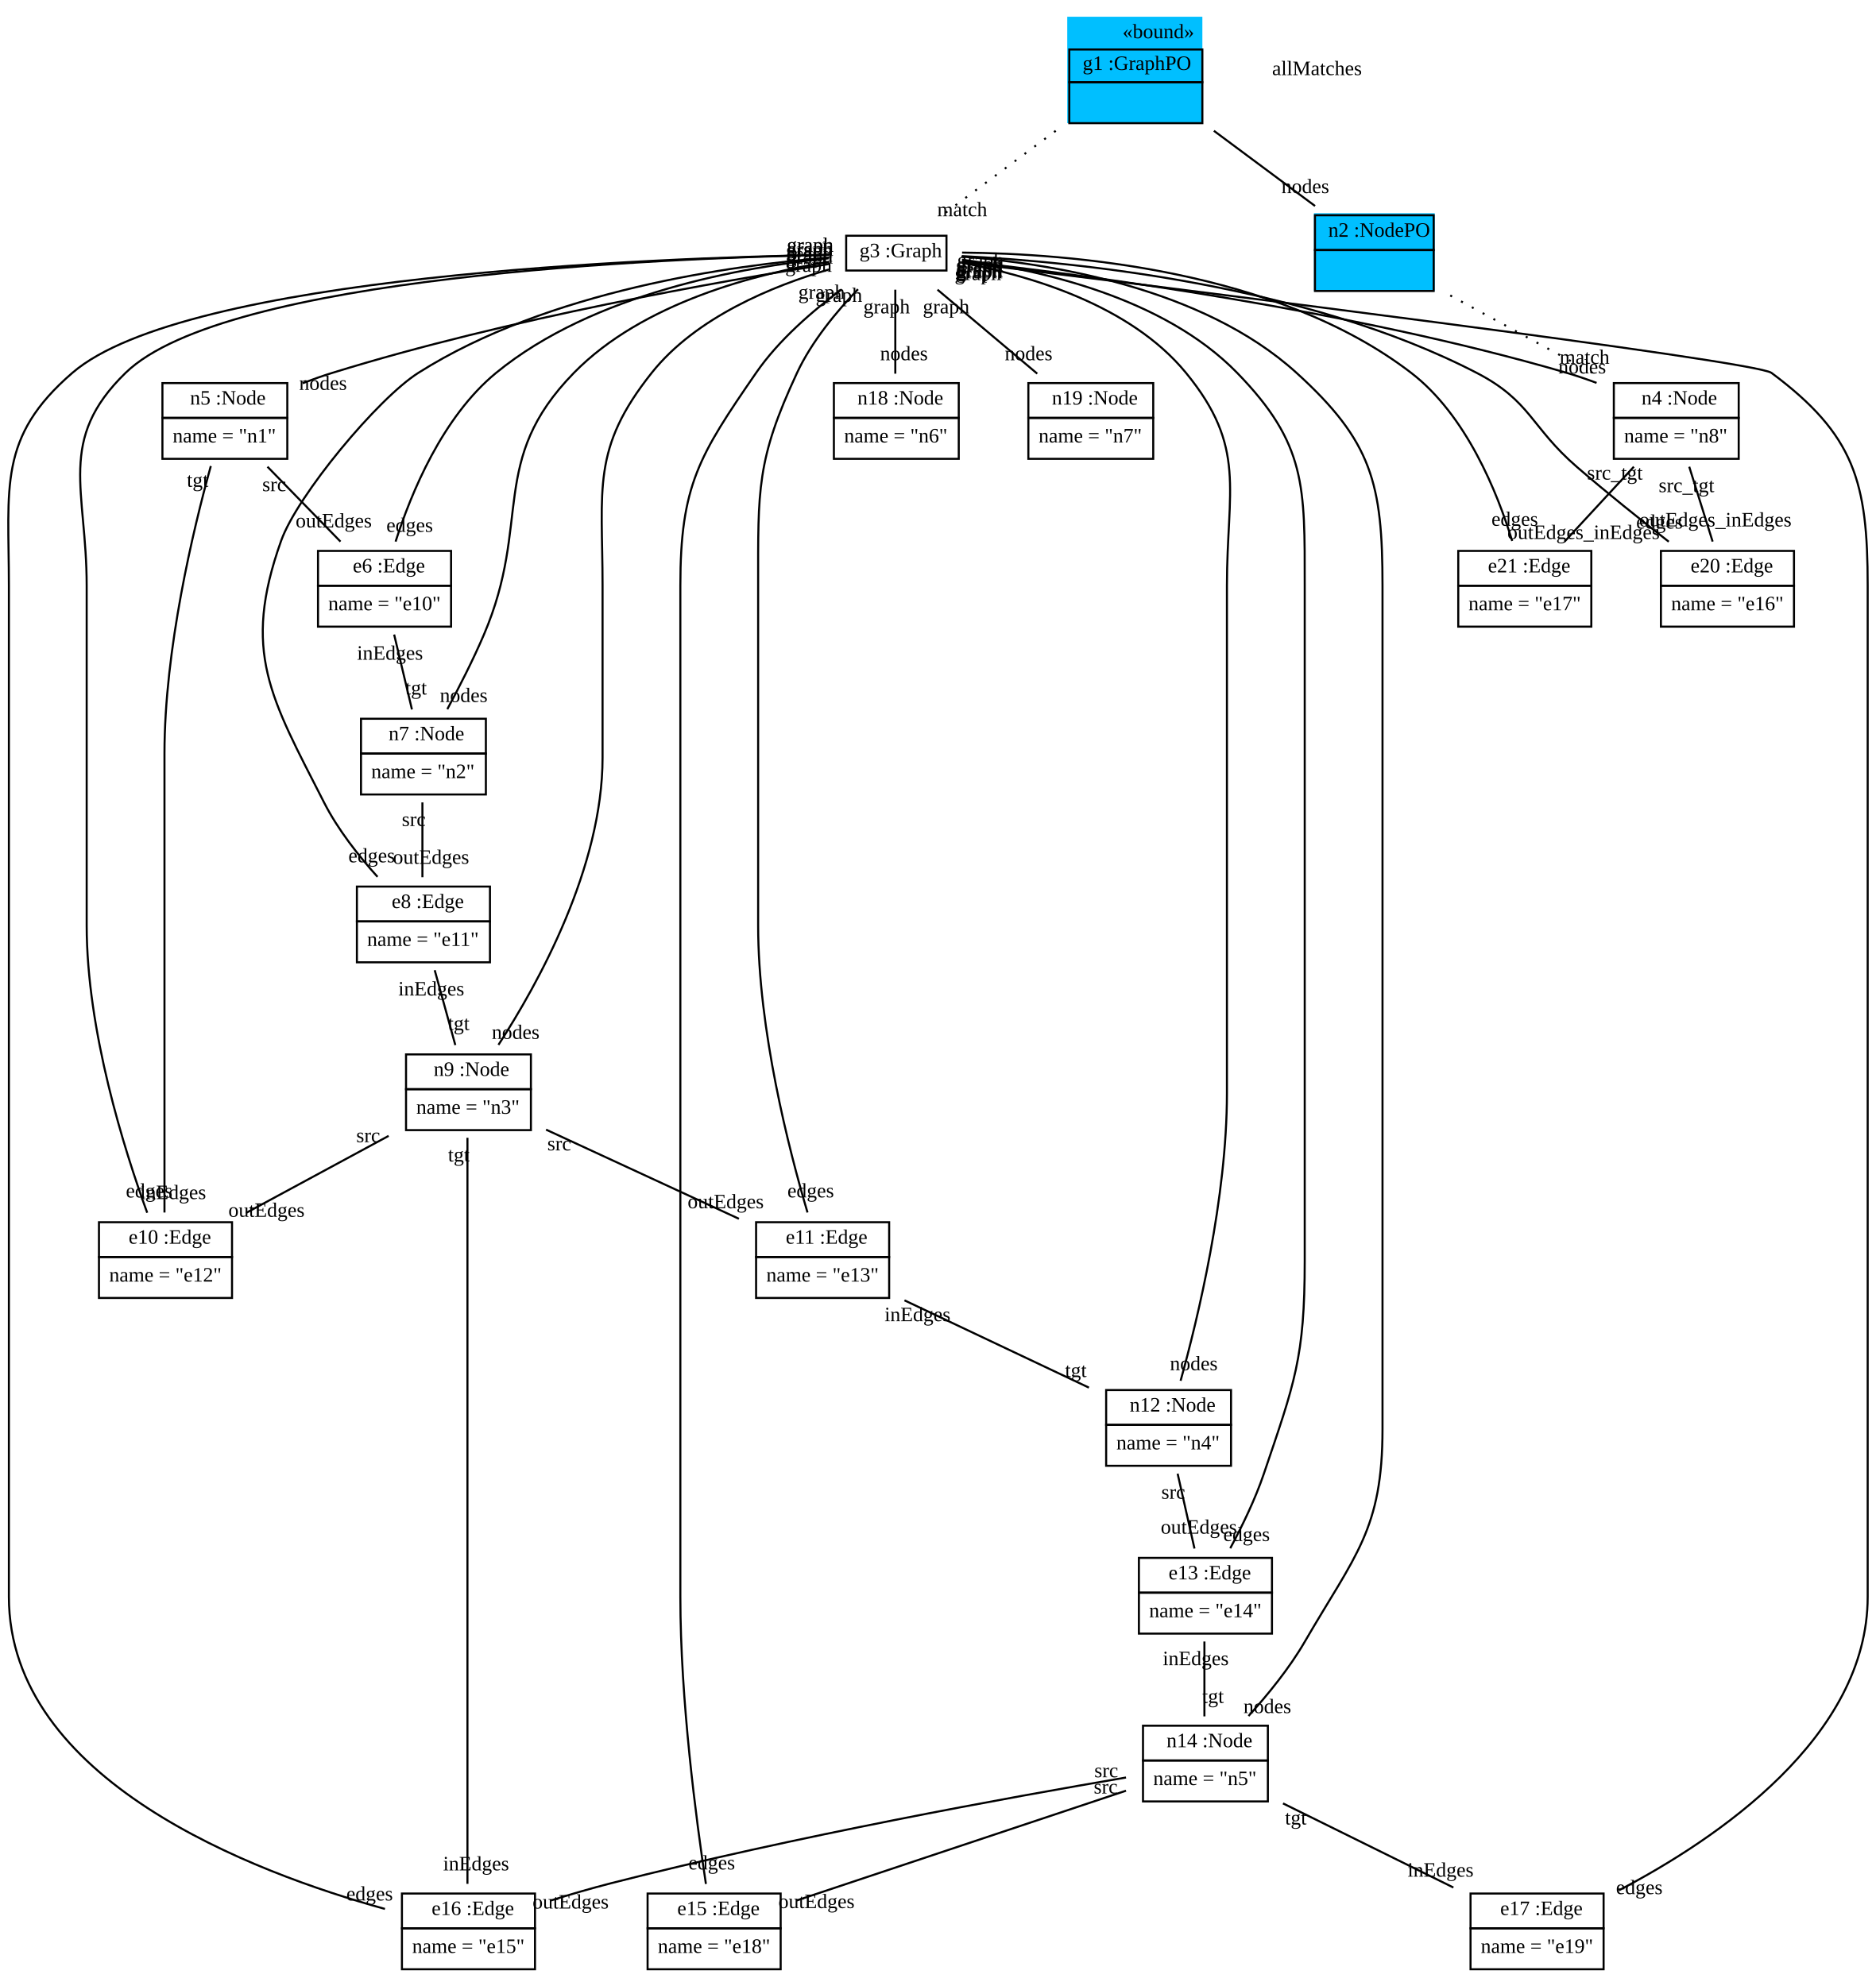
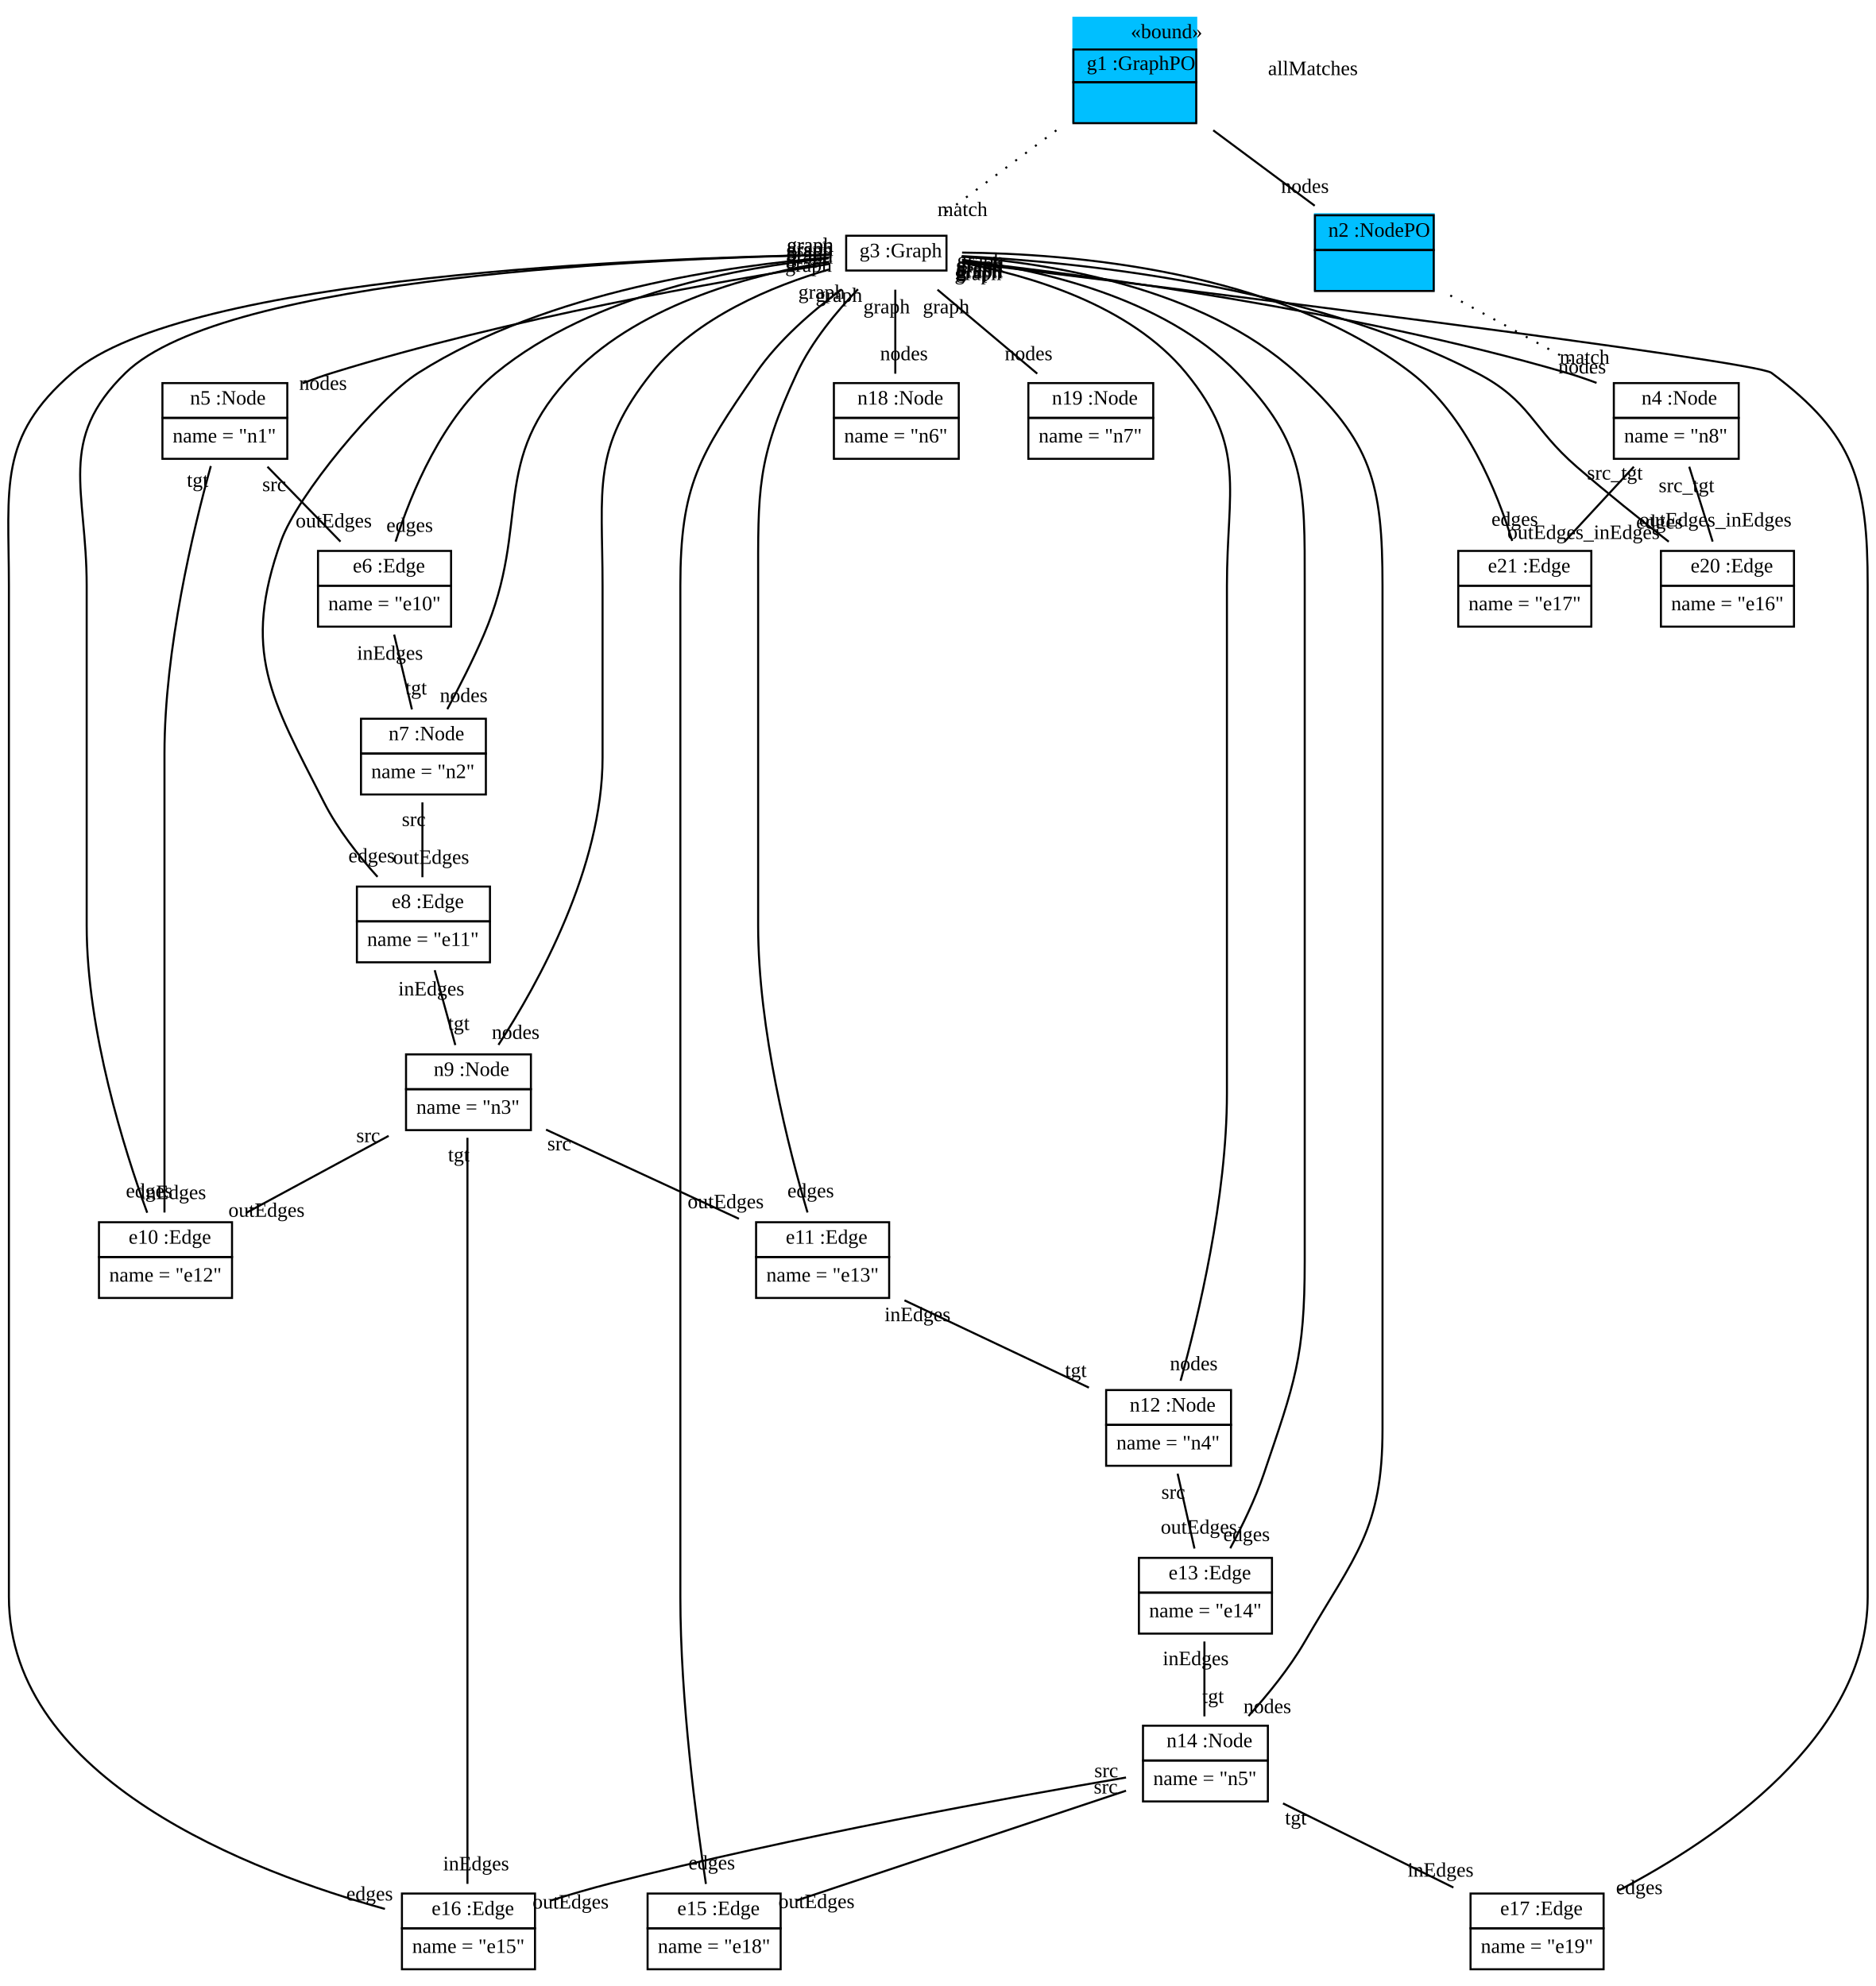
<svg xmlns="http://www.w3.org/2000/svg" xmlns:xlink="http://www.w3.org/1999/xlink" width="916pt" height="970pt" viewBox="0.00 0.00 916.34 970.00">
  <g id="graph1" class="graph" transform="scale(1 1) rotate(0) translate(4 966)">
    <polygon fill="white" stroke="white" points="-4,5 -4,-966 913.344,-966 913.344,5 -4,5" />
    <g id="node1" class="node">
-       <polygon fill="deepskyblue" stroke="deepskyblue" points="517.844,-906.5 517.844,-957.5 582.844,-957.5 582.844,-906.5 517.844,-906.5" />
-       <text text-anchor="start" x="544.344" y="-947.5" font-family="Times New Roman,serif" font-size="10.00">«bound»</text>
-       <polygon fill="none" stroke="black" points="518.344,-926 518.344,-942 583.344,-942 583.344,-926 518.344,-926" />
-       <text text-anchor="start" x="521.844" y="-932" font-family="Times New Roman,serif" font-size="10.00"> </text>
-       <text text-anchor="start" x="524.844" y="-932" font-family="Times New Roman,serif" font-size="10.00"> g1 :GraphPO </text>
-       <polygon fill="none" stroke="black" points="518.344,-906 518.344,-926 583.344,-926 583.344,-906 518.344,-906" />
-       <text text-anchor="start" x="548.344" y="-914" font-family="Times New Roman,serif" font-size="10.00">  </text>
+       <polygon fill="deepskyblue" stroke="deepskyblue" points="520.344,-906.5 520.344,-957.5 580.344,-957.5 580.344,-906.5 520.344,-906.5" />
+       <text text-anchor="start" x="548.344" y="-947.5" font-family="Times New Roman,serif" font-size="10.00">«bound»</text>
+       <polygon fill="none" stroke="black" points="520.344,-926 520.344,-942 580.344,-942 580.344,-926 520.344,-926" />
+       <text text-anchor="start" x="523.844" y="-932" font-family="Times New Roman,serif" font-size="10.00"> </text>
+       <text text-anchor="start" x="526.844" y="-932" font-family="Times New Roman,serif" font-size="10.00"> g1 :GraphPO </text>
+       <polygon fill="none" stroke="black" points="520.344,-906 520.344,-926 580.344,-926 580.344,-906 520.344,-906" />
+       <text text-anchor="start" x="547.844" y="-914" font-family="Times New Roman,serif" font-size="10.00">  </text>
    </g>
    <g id="node2" class="node">
      <polygon fill="deepskyblue" stroke="deepskyblue" points="638.344,-824.5 638.344,-861.5 696.344,-861.5 696.344,-824.5 638.344,-824.5" />
      <polygon fill="none" stroke="black" points="638.344,-844 638.344,-861 696.344,-861 696.344,-844 638.344,-844" />
      <text text-anchor="start" x="641.844" y="-850.5" font-family="Times New Roman,serif" font-size="10.00"> </text>
      <text text-anchor="start" x="644.844" y="-850.5" font-family="Times New Roman,serif" font-size="10.00"> n2 :NodePO </text>
      <polygon fill="none" stroke="black" points="638.344,-824 638.344,-844 696.344,-844 696.344,-824 638.344,-824" />
      <text text-anchor="start" x="664.844" y="-832" font-family="Times New Roman,serif" font-size="10.00">  </text>
    </g>
    <g id="edge6" class="edge">
-       <path fill="none" stroke="black" d="M588.979,-902.272C605.087,-890.294 623.475,-876.621 638.389,-865.531" />
-       <text text-anchor="middle" x="633.638" y="-871.83" font-family="Times New Roman,serif" font-size="10.00">nodes</text>
+       <path fill="none" stroke="black" d="M588.654,-902.513C604.782,-890.52 623.244,-876.792 638.23,-865.649" />
+       <text text-anchor="middle" x="633.479" y="-871.948" font-family="Times New Roman,serif" font-size="10.00">nodes</text>
    </g>
    <g id="node4" class="node">
      <a xlink:href="../examples/org/sdmlib/examples/helloworld/Graph.java" xlink:title="&lt;TABLE&gt;">
        <polygon fill="none" stroke="black" points="409.344,-834 409.344,-851 458.344,-851 458.344,-834 409.344,-834" />
        <text text-anchor="start" x="412.844" y="-840.5" font-family="Times New Roman,serif" font-size="10.00"> </text>
        <text text-anchor="start" x="415.844" y="-840.5" font-family="Times New Roman,serif" font-size="10.00">g3 :Graph</text>
      </a>
    </g>
    <g id="edge2" class="edge">
-       <path fill="none" stroke="black" stroke-dasharray="1,5" d="M511.71,-902.272C493.339,-888.611 472.002,-872.745 456.235,-861.021" />
-       <text text-anchor="middle" x="466.03" y="-860.538" font-family="Times New Roman,serif" font-size="10.00">match</text>
+       <path fill="none" stroke="black" stroke-dasharray="1,5" d="M512.034,-902.513C493.64,-888.835 472.211,-872.901 456.364,-861.117" />
+       <text text-anchor="middle" x="466.158" y="-860.634" font-family="Times New Roman,serif" font-size="10.00">match</text>
    </g>
    <g id="node20" class="node">
      <a xlink:href="../examples/org/sdmlib/examples/helloworld/Node.java" xlink:title="&lt;TABLE&gt;">
        <polygon fill="none" stroke="black" points="784.344,-762 784.344,-779 845.344,-779 845.344,-762 784.344,-762" />
        <text text-anchor="start" x="794.844" y="-768.5" font-family="Times New Roman,serif" font-size="10.00"> </text>
        <text text-anchor="start" x="797.844" y="-768.5" font-family="Times New Roman,serif" font-size="10.00">n4 :Node</text>
      </a>
      <polygon fill="none" stroke="black" points="784.344,-742 784.344,-762 845.344,-762 845.344,-742 784.344,-742" />
      <text text-anchor="start" x="789.344" y="-750" font-family="Times New Roman,serif" font-size="10.00">name = "n8"</text>
    </g>
    <g id="edge4" class="edge">
      <path fill="none" stroke="black" stroke-dasharray="1,5" d="M704.439,-821.813C726.297,-809.917 753.904,-794.893 775.98,-782.879" />
      <text text-anchor="middle" x="770.039" y="-788.423" font-family="Times New Roman,serif" font-size="10.00">match</text>
    </g>
    <g id="node3" class="node">
-       <text text-anchor="middle" x="639.344" y="-929.5" font-family="Times New Roman,serif" font-size="10.00">allMatches</text>
+       <text text-anchor="middle" x="637.344" y="-929.5" font-family="Times New Roman,serif" font-size="10.00">allMatches</text>
    </g>
    <g id="node5" class="node">
      <a xlink:href="../examples/org/sdmlib/examples/helloworld/Node.java" xlink:title="&lt;TABLE&gt;">
        <polygon fill="none" stroke="black" points="75.344,-762 75.344,-779 136.344,-779 136.344,-762 75.344,-762" />
        <text text-anchor="start" x="85.844" y="-768.5" font-family="Times New Roman,serif" font-size="10.00"> </text>
        <text text-anchor="start" x="88.844" y="-768.5" font-family="Times New Roman,serif" font-size="10.00">n5 :Node</text>
      </a>
      <polygon fill="none" stroke="black" points="75.344,-742 75.344,-762 136.344,-762 136.344,-742 75.344,-742" />
      <text text-anchor="start" x="80.344" y="-750" font-family="Times New Roman,serif" font-size="10.00">name = "n1"</text>
    </g>
    <g id="edge8" class="edge">
      <path fill="none" stroke="black" d="M401.094,-837.193C349.214,-829.018 244.33,-810.66 158.344,-784 153.586,-782.525 148.665,-780.787 143.826,-778.944" />
      <text text-anchor="middle" x="153.798" y="-775.694" font-family="Times New Roman,serif" font-size="10.00">nodes</text>
      <text text-anchor="middle" x="391.473" y="-837.422" font-family="Times New Roman,serif" font-size="10.00">graph</text>
    </g>
    <g id="node6" class="node">
      <a xlink:href="../examples/org/sdmlib/examples/helloworld/Edge.java" xlink:title="&lt;TABLE&gt;">
        <polygon fill="none" stroke="black" points="151.344,-680 151.344,-697 216.344,-697 216.344,-680 151.344,-680" />
        <text text-anchor="start" x="165.344" y="-686.5" font-family="Times New Roman,serif" font-size="10.00"> </text>
        <text text-anchor="start" x="168.344" y="-686.5" font-family="Times New Roman,serif" font-size="10.00">e6 :Edge</text>
      </a>
      <polygon fill="none" stroke="black" points="151.344,-660 151.344,-680 216.344,-680 216.344,-660 151.344,-660" />
      <text text-anchor="start" x="156.344" y="-668" font-family="Times New Roman,serif" font-size="10.00">name = "e10"</text>
    </g>
    <g id="edge28" class="edge">
      <path fill="none" stroke="black" d="M400.769,-839.953C358.876,-835.756 285.871,-822.964 238.344,-784 212.124,-762.504 196.782,-725.156 189.236,-701.553" />
      <text text-anchor="middle" x="196.123" y="-706.304" font-family="Times New Roman,serif" font-size="10.00">edges</text>
      <text text-anchor="middle" x="391.285" y="-840.624" font-family="Times New Roman,serif" font-size="10.00">graph</text>
    </g>
    <g id="node7" class="node">
      <a xlink:href="../examples/org/sdmlib/examples/helloworld/Node.java" xlink:title="&lt;TABLE&gt;">
        <polygon fill="none" stroke="black" points="172.344,-598 172.344,-615 233.344,-615 233.344,-598 172.344,-598" />
        <text text-anchor="start" x="182.844" y="-604.5" font-family="Times New Roman,serif" font-size="10.00"> </text>
        <text text-anchor="start" x="185.844" y="-604.5" font-family="Times New Roman,serif" font-size="10.00">n7 :Node</text>
      </a>
      <polygon fill="none" stroke="black" points="172.344,-578 172.344,-598 233.344,-598 233.344,-578 172.344,-578" />
      <text text-anchor="start" x="177.344" y="-586" font-family="Times New Roman,serif" font-size="10.00">name = "n2"</text>
    </g>
    <g id="edge10" class="edge">
      <path fill="none" stroke="black" d="M400.957,-838.273C365.728,-832.555 309.96,-818.39 276.344,-784 234.295,-740.981 256.004,-711.308 232.344,-656 227.083,-643.701 220.298,-630.417 214.512,-619.67" />
      <text text-anchor="middle" x="222.513" y="-623.168" font-family="Times New Roman,serif" font-size="10.00">nodes</text>
      <text text-anchor="middle" x="391.295" y="-838.348" font-family="Times New Roman,serif" font-size="10.00">graph</text>
    </g>
    <g id="node8" class="node">
      <a xlink:href="../examples/org/sdmlib/examples/helloworld/Edge.java" xlink:title="&lt;TABLE&gt;">
        <polygon fill="none" stroke="black" points="170.344,-516 170.344,-533 235.344,-533 235.344,-516 170.344,-516" />
        <text text-anchor="start" x="184.344" y="-522.5" font-family="Times New Roman,serif" font-size="10.00"> </text>
        <text text-anchor="start" x="187.344" y="-522.5" font-family="Times New Roman,serif" font-size="10.00">e8 :Edge</text>
      </a>
      <polygon fill="none" stroke="black" points="170.344,-496 170.344,-516 235.344,-516 235.344,-496 170.344,-496" />
      <text text-anchor="start" x="175.344" y="-504" font-family="Times New Roman,serif" font-size="10.00">name = "e11"</text>
    </g>
    <g id="edge30" class="edge">
      <path fill="none" stroke="black" d="M401.084,-840.351C353.664,-836.591 263.9,-824.277 200.344,-784 180.468,-771.404 141.248,-724.164 133.344,-702 113.981,-647.7 128.183,-625.372 154.344,-574 161.047,-560.839 171.184,-547.996 180.419,-537.754" />
      <text text-anchor="middle" x="177.565" y="-544.839" font-family="Times New Roman,serif" font-size="10.00">edges</text>
      <text text-anchor="middle" x="391.675" y="-841.238" font-family="Times New Roman,serif" font-size="10.00">graph</text>
    </g>
    <g id="node9" class="node">
      <a xlink:href="../examples/org/sdmlib/examples/helloworld/Node.java" xlink:title="&lt;TABLE&gt;">
        <polygon fill="none" stroke="black" points="194.344,-434 194.344,-451 255.344,-451 255.344,-434 194.344,-434" />
        <text text-anchor="start" x="204.844" y="-440.5" font-family="Times New Roman,serif" font-size="10.00"> </text>
        <text text-anchor="start" x="207.844" y="-440.5" font-family="Times New Roman,serif" font-size="10.00">n9 :Node</text>
      </a>
      <polygon fill="none" stroke="black" points="194.344,-414 194.344,-434 255.344,-434 255.344,-414 194.344,-414" />
      <text text-anchor="start" x="199.344" y="-422" font-family="Times New Roman,serif" font-size="10.00">name = "n3"</text>
    </g>
    <g id="edge12" class="edge">
      <path fill="none" stroke="black" d="M400.882,-834.518C373.719,-826.558 336.022,-811.248 314.344,-784 284.811,-746.878 290.344,-727.437 290.344,-680 290.344,-680 290.344,-680 290.344,-596 290.344,-542.398 258.971,-485.702 239.486,-455.658" />
      <text text-anchor="middle" x="247.891" y="-458.576" font-family="Times New Roman,serif" font-size="10.00">nodes</text>
      <text text-anchor="middle" x="390.975" y="-833.374" font-family="Times New Roman,serif" font-size="10.00">graph</text>
    </g>
    <g id="node10" class="node">
      <a xlink:href="../examples/org/sdmlib/examples/helloworld/Edge.java" xlink:title="&lt;TABLE&gt;">
        <polygon fill="none" stroke="black" points="44.344,-352 44.344,-369 109.344,-369 109.344,-352 44.344,-352" />
        <text text-anchor="start" x="55.844" y="-358.5" font-family="Times New Roman,serif" font-size="10.00"> </text>
        <text text-anchor="start" x="58.844" y="-358.5" font-family="Times New Roman,serif" font-size="10.00">e10 :Edge</text>
      </a>
      <polygon fill="none" stroke="black" points="44.344,-332 44.344,-352 109.344,-352 109.344,-332 44.344,-332" />
      <text text-anchor="start" x="49.344" y="-340" font-family="Times New Roman,serif" font-size="10.00">name = "e12"</text>
    </g>
    <g id="edge32" class="edge">
      <path fill="none" stroke="black" d="M400.901,-841.644C318.825,-840.044 105.992,-831.321 57.344,-784 23.663,-751.237 38.344,-726.987 38.344,-680 38.344,-680 38.344,-680 38.344,-514 38.344,-462.579 56.716,-404.345 67.911,-373.632" />
      <text text-anchor="middle" x="68.865" y="-381.086" font-family="Times New Roman,serif" font-size="10.00">edges</text>
      <text text-anchor="middle" x="391.733" y="-843.136" font-family="Times New Roman,serif" font-size="10.00">graph</text>
    </g>
    <g id="node11" class="node">
      <a xlink:href="../examples/org/sdmlib/examples/helloworld/Edge.java" xlink:title="&lt;TABLE&gt;">
        <polygon fill="none" stroke="black" points="365.344,-352 365.344,-369 430.344,-369 430.344,-352 365.344,-352" />
        <text text-anchor="start" x="376.844" y="-358.5" font-family="Times New Roman,serif" font-size="10.00"> </text>
        <text text-anchor="start" x="379.844" y="-358.5" font-family="Times New Roman,serif" font-size="10.00">e11 :Edge</text>
      </a>
      <polygon fill="none" stroke="black" points="365.344,-332 365.344,-352 430.344,-352 430.344,-332 365.344,-332" />
      <text text-anchor="start" x="370.344" y="-340" font-family="Times New Roman,serif" font-size="10.00">name = "e13"</text>
    </g>
    <g id="edge34" class="edge">
      <path fill="none" stroke="black" d="M415.122,-824.873C404.786,-814.118 392.52,-799.402 385.344,-784 365.5,-741.409 366.344,-726.987 366.344,-680 366.344,-680 366.344,-680 366.344,-514 366.344,-463.029 381.332,-404.619 390.464,-373.757" />
      <text text-anchor="middle" x="392.017" y="-381.136" font-family="Times New Roman,serif" font-size="10.00">edges</text>
      <text text-anchor="middle" x="405.829" y="-818.679" font-family="Times New Roman,serif" font-size="10.00">graph</text>
    </g>
    <g id="node12" class="node">
      <a xlink:href="../examples/org/sdmlib/examples/helloworld/Node.java" xlink:title="&lt;TABLE&gt;">
        <polygon fill="none" stroke="black" points="536.344,-270 536.344,-287 597.344,-287 597.344,-270 536.344,-270" />
        <text text-anchor="start" x="544.844" y="-276.5" font-family="Times New Roman,serif" font-size="10.00"> </text>
        <text text-anchor="start" x="547.844" y="-276.5" font-family="Times New Roman,serif" font-size="10.00">n12 :Node</text>
      </a>
      <polygon fill="none" stroke="black" points="536.344,-250 536.344,-270 597.344,-270 597.344,-250 536.344,-250" />
      <text text-anchor="start" x="541.344" y="-258" font-family="Times New Roman,serif" font-size="10.00">name = "n4"</text>
    </g>
    <g id="edge14" class="edge">
      <path fill="none" stroke="black" d="M465.66,-837.779C498.399,-831.731 548,-817.368 575.344,-784 605.179,-747.594 595.344,-727.069 595.344,-680 595.344,-680 595.344,-680 595.344,-432 595.344,-380.999 581.245,-322.359 572.708,-291.529" />
      <text text-anchor="middle" x="579.148" y="-296.68" font-family="Times New Roman,serif" font-size="10.00">nodes</text>
      <text text-anchor="middle" x="473.709" y="-829.345" font-family="Times New Roman,serif" font-size="10.00">graph</text>
    </g>
    <g id="node13" class="node">
      <a xlink:href="../examples/org/sdmlib/examples/helloworld/Edge.java" xlink:title="&lt;TABLE&gt;">
        <polygon fill="none" stroke="black" points="552.344,-188 552.344,-205 617.344,-205 617.344,-188 552.344,-188" />
        <text text-anchor="start" x="563.844" y="-194.5" font-family="Times New Roman,serif" font-size="10.00"> </text>
        <text text-anchor="start" x="566.844" y="-194.5" font-family="Times New Roman,serif" font-size="10.00">e13 :Edge</text>
      </a>
      <polygon fill="none" stroke="black" points="552.344,-168 552.344,-188 617.344,-188 617.344,-168 552.344,-168" />
      <text text-anchor="start" x="557.344" y="-176" font-family="Times New Roman,serif" font-size="10.00">name = "e14"</text>
    </g>
    <g id="edge36" class="edge">
      <path fill="none" stroke="black" d="M465.895,-839.293C503.336,-834.461 564.273,-821.059 600.344,-784 634.168,-749.25 633.344,-728.493 633.344,-680 633.344,-680 633.344,-680 633.344,-350 633.344,-302.931 628.455,-290.578 613.344,-246 609.116,-233.525 602.695,-220.338 596.969,-209.696" />
      <text text-anchor="middle" x="604.954" y="-213.215" font-family="Times New Roman,serif" font-size="10.00">edges</text>
      <text text-anchor="middle" x="474.259" y="-831.311" font-family="Times New Roman,serif" font-size="10.00">graph</text>
    </g>
    <g id="node14" class="node">
      <a xlink:href="../examples/org/sdmlib/examples/helloworld/Node.java" xlink:title="&lt;TABLE&gt;">
        <polygon fill="none" stroke="black" points="554.344,-106 554.344,-123 615.344,-123 615.344,-106 554.344,-106" />
        <text text-anchor="start" x="562.844" y="-112.5" font-family="Times New Roman,serif" font-size="10.00"> </text>
        <text text-anchor="start" x="565.844" y="-112.5" font-family="Times New Roman,serif" font-size="10.00">n14 :Node</text>
      </a>
      <polygon fill="none" stroke="black" points="554.344,-86 554.344,-106 615.344,-106 615.344,-86 554.344,-86" />
      <text text-anchor="start" x="559.344" y="-94" font-family="Times New Roman,serif" font-size="10.00">name = "n5"</text>
    </g>
    <g id="edge16" class="edge">
      <path fill="none" stroke="black" d="M465.622,-840.822C508.235,-837.592 583.242,-825.871 629.344,-784 666.245,-750.485 671.344,-729.849 671.344,-680 671.344,-680 671.344,-680 671.344,-268 671.344,-218.789 658.048,-206.561 633.344,-164 625.801,-151.003 615.259,-138.08 605.885,-127.742" />
      <text text-anchor="middle" x="615.078" y="-129.177" font-family="Times New Roman,serif" font-size="10.00">nodes</text>
      <text text-anchor="middle" x="474.265" y="-833.293" font-family="Times New Roman,serif" font-size="10.00">graph</text>
    </g>
    <g id="node15" class="node">
      <a xlink:href="../examples/org/sdmlib/examples/helloworld/Edge.java" xlink:title="&lt;TABLE&gt;">
        <polygon fill="none" stroke="black" points="312.344,-24 312.344,-41 377.344,-41 377.344,-24 312.344,-24" />
        <text text-anchor="start" x="323.844" y="-30.5" font-family="Times New Roman,serif" font-size="10.00"> </text>
        <text text-anchor="start" x="326.844" y="-30.5" font-family="Times New Roman,serif" font-size="10.00">e15 :Edge</text>
      </a>
      <polygon fill="none" stroke="black" points="312.344,-4 312.344,-24 377.344,-24 377.344,-4 312.344,-4" />
      <text text-anchor="start" x="317.344" y="-12" font-family="Times New Roman,serif" font-size="10.00">name = "e18"</text>
    </g>
    <g id="edge24" class="edge">
      <path fill="none" stroke="black" d="M407.128,-824.776C393.081,-814.403 376.435,-800.101 365.344,-784 337.513,-743.598 328.344,-729.06 328.344,-680 328.344,-680 328.344,-680 328.344,-186 328.344,-135.553 336.123,-76.695 340.833,-45.681" />
      <text text-anchor="middle" x="343.688" y="-52.765" font-family="Times New Roman,serif" font-size="10.00">edges</text>
      <text text-anchor="middle" x="397.346" y="-820.197" font-family="Times New Roman,serif" font-size="10.00">graph</text>
    </g>
    <g id="node16" class="node">
      <a xlink:href="../examples/org/sdmlib/examples/helloworld/Edge.java" xlink:title="&lt;TABLE&gt;">
        <polygon fill="none" stroke="black" points="192.344,-24 192.344,-41 257.344,-41 257.344,-24 192.344,-24" />
        <text text-anchor="start" x="203.844" y="-30.5" font-family="Times New Roman,serif" font-size="10.00"> </text>
        <text text-anchor="start" x="206.844" y="-30.5" font-family="Times New Roman,serif" font-size="10.00">e16 :Edge</text>
      </a>
      <polygon fill="none" stroke="black" points="192.344,-4 192.344,-24 257.344,-24 257.344,-4 192.344,-4" />
      <text text-anchor="start" x="197.344" y="-12" font-family="Times New Roman,serif" font-size="10.00">name = "e15"</text>
    </g>
    <g id="edge38" class="edge">
      <path fill="none" stroke="black" d="M400.87,-841.681C315.329,-840.18 86.587,-831.694 31.344,-784 -5.164,-752.48 0.344,-728.232 0.344,-680 0.344,-680 0.344,-680 0.344,-186 0.344,-96.372 119.548,-51.3 184.039,-33.474" />
      <text text-anchor="middle" x="176.554" y="-37.606" font-family="Times New Roman,serif" font-size="10.00">edges</text>
      <text text-anchor="middle" x="391.711" y="-843.194" font-family="Times New Roman,serif" font-size="10.00">graph</text>
    </g>
    <g id="node17" class="node">
      <a xlink:href="../examples/org/sdmlib/examples/helloworld/Edge.java" xlink:title="&lt;TABLE&gt;">
        <polygon fill="none" stroke="black" points="714.344,-24 714.344,-41 779.344,-41 779.344,-24 714.344,-24" />
        <text text-anchor="start" x="725.844" y="-30.5" font-family="Times New Roman,serif" font-size="10.00"> </text>
        <text text-anchor="start" x="728.844" y="-30.5" font-family="Times New Roman,serif" font-size="10.00">e17 :Edge</text>
      </a>
      <polygon fill="none" stroke="black" points="714.344,-4 714.344,-24 779.344,-24 779.344,-4 714.344,-4" />
      <text text-anchor="start" x="719.344" y="-12" font-family="Times New Roman,serif" font-size="10.00">name = "e19"</text>
    </g>
    <g id="edge26" class="edge">
      <path fill="none" stroke="black" d="M465.874,-838.018C564.407,-825.902 853.369,-789.945 861.344,-784 902.013,-753.687 908.344,-730.723 908.344,-680 908.344,-680 908.344,-680 908.344,-186 908.344,-117.389 834.789,-67.687 786.806,-42.563" />
      <text text-anchor="middle" x="796.784" y="-40.72" font-family="Times New Roman,serif" font-size="10.00">edges</text>
      <text text-anchor="middle" x="474.351" y="-830.213" font-family="Times New Roman,serif" font-size="10.00">graph</text>
    </g>
    <g id="node18" class="node">
      <a xlink:href="../examples/org/sdmlib/examples/helloworld/Node.java" xlink:title="&lt;TABLE&gt;">
        <polygon fill="none" stroke="black" points="403.344,-762 403.344,-779 464.344,-779 464.344,-762 403.344,-762" />
        <text text-anchor="start" x="411.844" y="-768.5" font-family="Times New Roman,serif" font-size="10.00"> </text>
        <text text-anchor="start" x="414.844" y="-768.5" font-family="Times New Roman,serif" font-size="10.00">n18 :Node</text>
      </a>
      <polygon fill="none" stroke="black" points="403.344,-742 403.344,-762 464.344,-762 464.344,-742 403.344,-742" />
      <text text-anchor="start" x="408.344" y="-750" font-family="Times New Roman,serif" font-size="10.00">name = "n6"</text>
    </g>
    <g id="edge18" class="edge">
      <path fill="none" stroke="black" d="M433.344,-824.641C433.344,-812.601 433.344,-796.48 433.344,-783.608" />
      <text text-anchor="middle" x="437.57" y="-790.171" font-family="Times New Roman,serif" font-size="10.00">nodes</text>
      <text text-anchor="middle" x="429.118" y="-813.078" font-family="Times New Roman,serif" font-size="10.00">graph</text>
    </g>
    <g id="node19" class="node">
      <a xlink:href="../examples/org/sdmlib/examples/helloworld/Node.java" xlink:title="&lt;TABLE&gt;">
        <polygon fill="none" stroke="black" points="498.344,-762 498.344,-779 559.344,-779 559.344,-762 498.344,-762" />
        <text text-anchor="start" x="506.844" y="-768.5" font-family="Times New Roman,serif" font-size="10.00"> </text>
        <text text-anchor="start" x="509.844" y="-768.5" font-family="Times New Roman,serif" font-size="10.00">n19 :Node</text>
      </a>
      <polygon fill="none" stroke="black" points="498.344,-742 498.344,-762 559.344,-762 559.344,-742 498.344,-742" />
      <text text-anchor="start" x="503.344" y="-750" font-family="Times New Roman,serif" font-size="10.00">name = "n7"</text>
    </g>
    <g id="edge20" class="edge">
      <path fill="none" stroke="black" d="M453.958,-824.641C468.255,-812.601 487.399,-796.48 502.685,-783.608" />
      <text text-anchor="middle" x="498.475" y="-790.178" font-family="Times New Roman,serif" font-size="10.00">nodes</text>
      <text text-anchor="middle" x="458.168" y="-813.071" font-family="Times New Roman,serif" font-size="10.00">graph</text>
    </g>
    <g id="edge22" class="edge">
      <path fill="none" stroke="black" d="M466.006,-838.619C525.606,-831.925 655.602,-814.892 761.344,-784 766.126,-782.603 771.061,-780.913 775.908,-779.097" />
      <text text-anchor="middle" x="768.883" y="-783.714" font-family="Times New Roman,serif" font-size="10.00">nodes</text>
      <text text-anchor="middle" x="474.518" y="-830.871" font-family="Times New Roman,serif" font-size="10.00">graph</text>
    </g>
    <g id="node21" class="node">
      <a xlink:href="../examples/org/sdmlib/examples/helloworld/Edge.java" xlink:title="&lt;TABLE&gt;">
        <polygon fill="none" stroke="black" points="807.344,-680 807.344,-697 872.344,-697 872.344,-680 807.344,-680" />
        <text text-anchor="start" x="818.844" y="-686.5" font-family="Times New Roman,serif" font-size="10.00"> </text>
        <text text-anchor="start" x="821.844" y="-686.5" font-family="Times New Roman,serif" font-size="10.00">e20 :Edge</text>
      </a>
      <polygon fill="none" stroke="black" points="807.344,-660 807.344,-680 872.344,-680 872.344,-660 807.344,-660" />
      <text text-anchor="start" x="812.344" y="-668" font-family="Times New Roman,serif" font-size="10.00">name = "e16"</text>
    </g>
    <g id="edge40" class="edge">
      <path fill="none" stroke="black" d="M465.904,-841.059C520.755,-838.267 633.772,-827.259 717.344,-784 743.872,-770.269 743.743,-757.53 766.344,-738 780.797,-725.512 797.436,-712.213 811.175,-701.505" />
      <text text-anchor="middle" x="806.638" y="-707.917" font-family="Times New Roman,serif" font-size="10.00">edges</text>
      <text text-anchor="middle" x="474.692" y="-833.787" font-family="Times New Roman,serif" font-size="10.00">graph</text>
    </g>
    <g id="node22" class="node">
      <a xlink:href="../examples/org/sdmlib/examples/helloworld/Edge.java" xlink:title="&lt;TABLE&gt;">
        <polygon fill="none" stroke="black" points="708.344,-680 708.344,-697 773.344,-697 773.344,-680 708.344,-680" />
        <text text-anchor="start" x="719.844" y="-686.5" font-family="Times New Roman,serif" font-size="10.00"> </text>
        <text text-anchor="start" x="722.844" y="-686.5" font-family="Times New Roman,serif" font-size="10.00">e21 :Edge</text>
      </a>
      <polygon fill="none" stroke="black" points="708.344,-660 708.344,-680 773.344,-680 773.344,-660 708.344,-660" />
      <text text-anchor="start" x="713.344" y="-668" font-family="Times New Roman,serif" font-size="10.00">name = "e17"</text>
    </g>
    <g id="edge42" class="edge">
      <path fill="none" stroke="black" d="M465.968,-842.766C517.767,-842.321 619.671,-834.474 685.344,-784 712.227,-763.339 727.372,-725.744 734.698,-701.863" />
      <text text-anchor="middle" x="735.935" y="-709.286" font-family="Times New Roman,serif" font-size="10.00">edges</text>
      <text text-anchor="middle" x="474.931" y="-835.832" font-family="Times New Roman,serif" font-size="10.00">graph</text>
    </g>
    <g id="edge44" class="edge">
      <path fill="none" stroke="black" d="M126.658,-738.14C137.754,-726.759 151.274,-712.893 162.326,-701.557" />
      <text text-anchor="middle" x="159.025" y="-708.496" font-family="Times New Roman,serif" font-size="10.00">outEdges</text>
      <text text-anchor="middle" x="129.959" y="-726.2" font-family="Times New Roman,serif" font-size="10.00">src</text>
    </g>
    <g id="edge46" class="edge">
      <path fill="none" stroke="black" d="M98.98,-738.471C90.444,-707.641 76.344,-649.001 76.344,-598 76.344,-598 76.344,-598 76.344,-514 76.344,-463.797 76.344,-404.843 76.344,-373.749" />
      <text text-anchor="middle" x="80.57" y="-380.312" font-family="Times New Roman,serif" font-size="10.00">inEdges</text>
      <text text-anchor="middle" x="92.541" y="-728.32" font-family="Times New Roman,serif" font-size="10.00">tgt</text>
    </g>
    <g id="edge48" class="edge">
      <path fill="none" stroke="black" d="M188.536,-656.14C191.239,-644.759 194.532,-630.893 197.224,-619.557" />
      <text text-anchor="middle" x="199.242" y="-626.851" font-family="Times New Roman,serif" font-size="10.00">tgt</text>
      <text text-anchor="middle" x="186.519" y="-643.845" font-family="Times New Roman,serif" font-size="10.00">inEdges</text>
    </g>
    <g id="edge50" class="edge">
      <path fill="none" stroke="black" d="M202.344,-574.14C202.344,-562.759 202.344,-548.893 202.344,-537.557" />
      <text text-anchor="middle" x="206.57" y="-544.12" font-family="Times New Roman,serif" font-size="10.00">outEdges</text>
      <text text-anchor="middle" x="198.118" y="-562.577" font-family="Times New Roman,serif" font-size="10.00">src</text>
    </g>
    <g id="edge52" class="edge">
      <path fill="none" stroke="black" d="M208.356,-492.14C211.486,-480.759 215.299,-466.893 218.416,-455.557" />
      <text text-anchor="middle" x="220.088" y="-462.916" font-family="Times New Roman,serif" font-size="10.00">tgt</text>
      <text text-anchor="middle" x="206.684" y="-479.78" font-family="Times New Roman,serif" font-size="10.00">inEdges</text>
    </g>
    <g id="edge54" class="edge">
      <path fill="none" stroke="black" d="M185.845,-411.19C164.433,-399.616 137.824,-385.233 116.199,-373.543" />
      <text text-anchor="middle" x="126.181" y="-371.635" font-family="Times New Roman,serif" font-size="10.00">outEdges</text>
      <text text-anchor="middle" x="175.863" y="-408.098" font-family="Times New Roman,serif" font-size="10.00">src</text>
    </g>
    <g id="edge56" class="edge">
      <path fill="none" stroke="black" d="M262.739,-414.245C290.711,-401.31 328.524,-383.824 356.951,-370.679" />
      <text text-anchor="middle" x="350.498" y="-375.819" font-family="Times New Roman,serif" font-size="10.00">outEdges</text>
      <text text-anchor="middle" x="269.191" y="-404.106" font-family="Times New Roman,serif" font-size="10.00">src</text>
    </g>
    <g id="edge58" class="edge">
      <path fill="none" stroke="black" d="M224.344,-410.251C224.344,-379.157 224.344,-320.203 224.344,-270 224.344,-270 224.344,-270 224.344,-186 224.344,-135.797 224.344,-76.843 224.344,-45.748" />
      <text text-anchor="middle" x="228.57" y="-52.312" font-family="Times New Roman,serif" font-size="10.00">inEdges</text>
      <text text-anchor="middle" x="220.118" y="-398.688" font-family="Times New Roman,serif" font-size="10.00">tgt</text>
    </g>
    <g id="edge60" class="edge">
      <path fill="none" stroke="black" d="M437.824,-330.838C465.166,-317.895 501.04,-300.913 527.936,-288.181" />
      <text text-anchor="middle" x="521.553" y="-293.379" font-family="Times New Roman,serif" font-size="10.00">tgt</text>
      <text text-anchor="middle" x="444.207" y="-320.64" font-family="Times New Roman,serif" font-size="10.00">inEdges</text>
    </g>
    <g id="edge62" class="edge">
      <path fill="none" stroke="black" d="M571.263,-246.14C573.823,-234.759 576.943,-220.893 579.494,-209.557" />
      <text text-anchor="middle" x="581.628" y="-216.827" font-family="Times New Roman,serif" font-size="10.00">outEdges</text>
      <text text-anchor="middle" x="569.129" y="-233.87" font-family="Times New Roman,serif" font-size="10.00">src</text>
    </g>
    <g id="edge64" class="edge">
      <path fill="none" stroke="black" d="M584.344,-164.14C584.344,-152.759 584.344,-138.893 584.344,-127.557" />
      <text text-anchor="middle" x="588.57" y="-134.12" font-family="Times New Roman,serif" font-size="10.00">tgt</text>
      <text text-anchor="middle" x="580.118" y="-152.577" font-family="Times New Roman,serif" font-size="10.00">inEdges</text>
    </g>
    <g id="edge66" class="edge">
      <path fill="none" stroke="black" d="M546.05,-91.235C501.981,-76.546 429.913,-52.523 384.908,-37.521" />
      <text text-anchor="middle" x="394.842" y="-33.878" font-family="Times New Roman,serif" font-size="10.00">outEdges</text>
      <text text-anchor="middle" x="536.116" y="-89.879" font-family="Times New Roman,serif" font-size="10.00">src</text>
    </g>
    <g id="edge68" class="edge">
      <path fill="none" stroke="black" d="M546.049,-97.689C490.277,-88.194 383.62,-68.887 294.344,-46 284.719,-43.532 274.461,-40.526 264.849,-37.539" />
      <text text-anchor="middle" x="274.756" y="-33.675" font-family="Times New Roman,serif" font-size="10.00">outEdges</text>
      <text text-anchor="middle" x="536.399" y="-97.813" font-family="Times New Roman,serif" font-size="10.00">src</text>
    </g>
    <g id="edge70" class="edge">
      <path fill="none" stroke="black" d="M622.736,-85.041C647.812,-72.658 680.503,-56.514 705.967,-43.939" />
      <text text-anchor="middle" x="699.712" y="-49.241" font-family="Times New Roman,serif" font-size="10.00">inEdges</text>
      <text text-anchor="middle" x="628.991" y="-74.739" font-family="Times New Roman,serif" font-size="10.00">tgt</text>
    </g>
    <g id="edge72" class="edge">
      <path fill="none" stroke="black" d="M821.176,-738.14C824.732,-726.759 829.065,-712.893 832.608,-701.557" />
      <text text-anchor="middle" x="833.938" y="-708.968" font-family="Times New Roman,serif" font-size="10.00">outEdges_inEdges</text>
      <text text-anchor="middle" x="819.845" y="-725.729" font-family="Times New Roman,serif" font-size="10.00">src_tgt</text>
    </g>
    <g id="edge74" class="edge">
      <path fill="none" stroke="black" d="M794.123,-738.14C783.596,-726.759 770.77,-712.893 760.284,-701.557" />
      <text text-anchor="middle" x="769.541" y="-702.84" font-family="Times New Roman,serif" font-size="10.00">outEdges_inEdges</text>
      <text text-anchor="middle" x="784.867" y="-731.856" font-family="Times New Roman,serif" font-size="10.00">src_tgt</text>
    </g>
  </g>
</svg>
